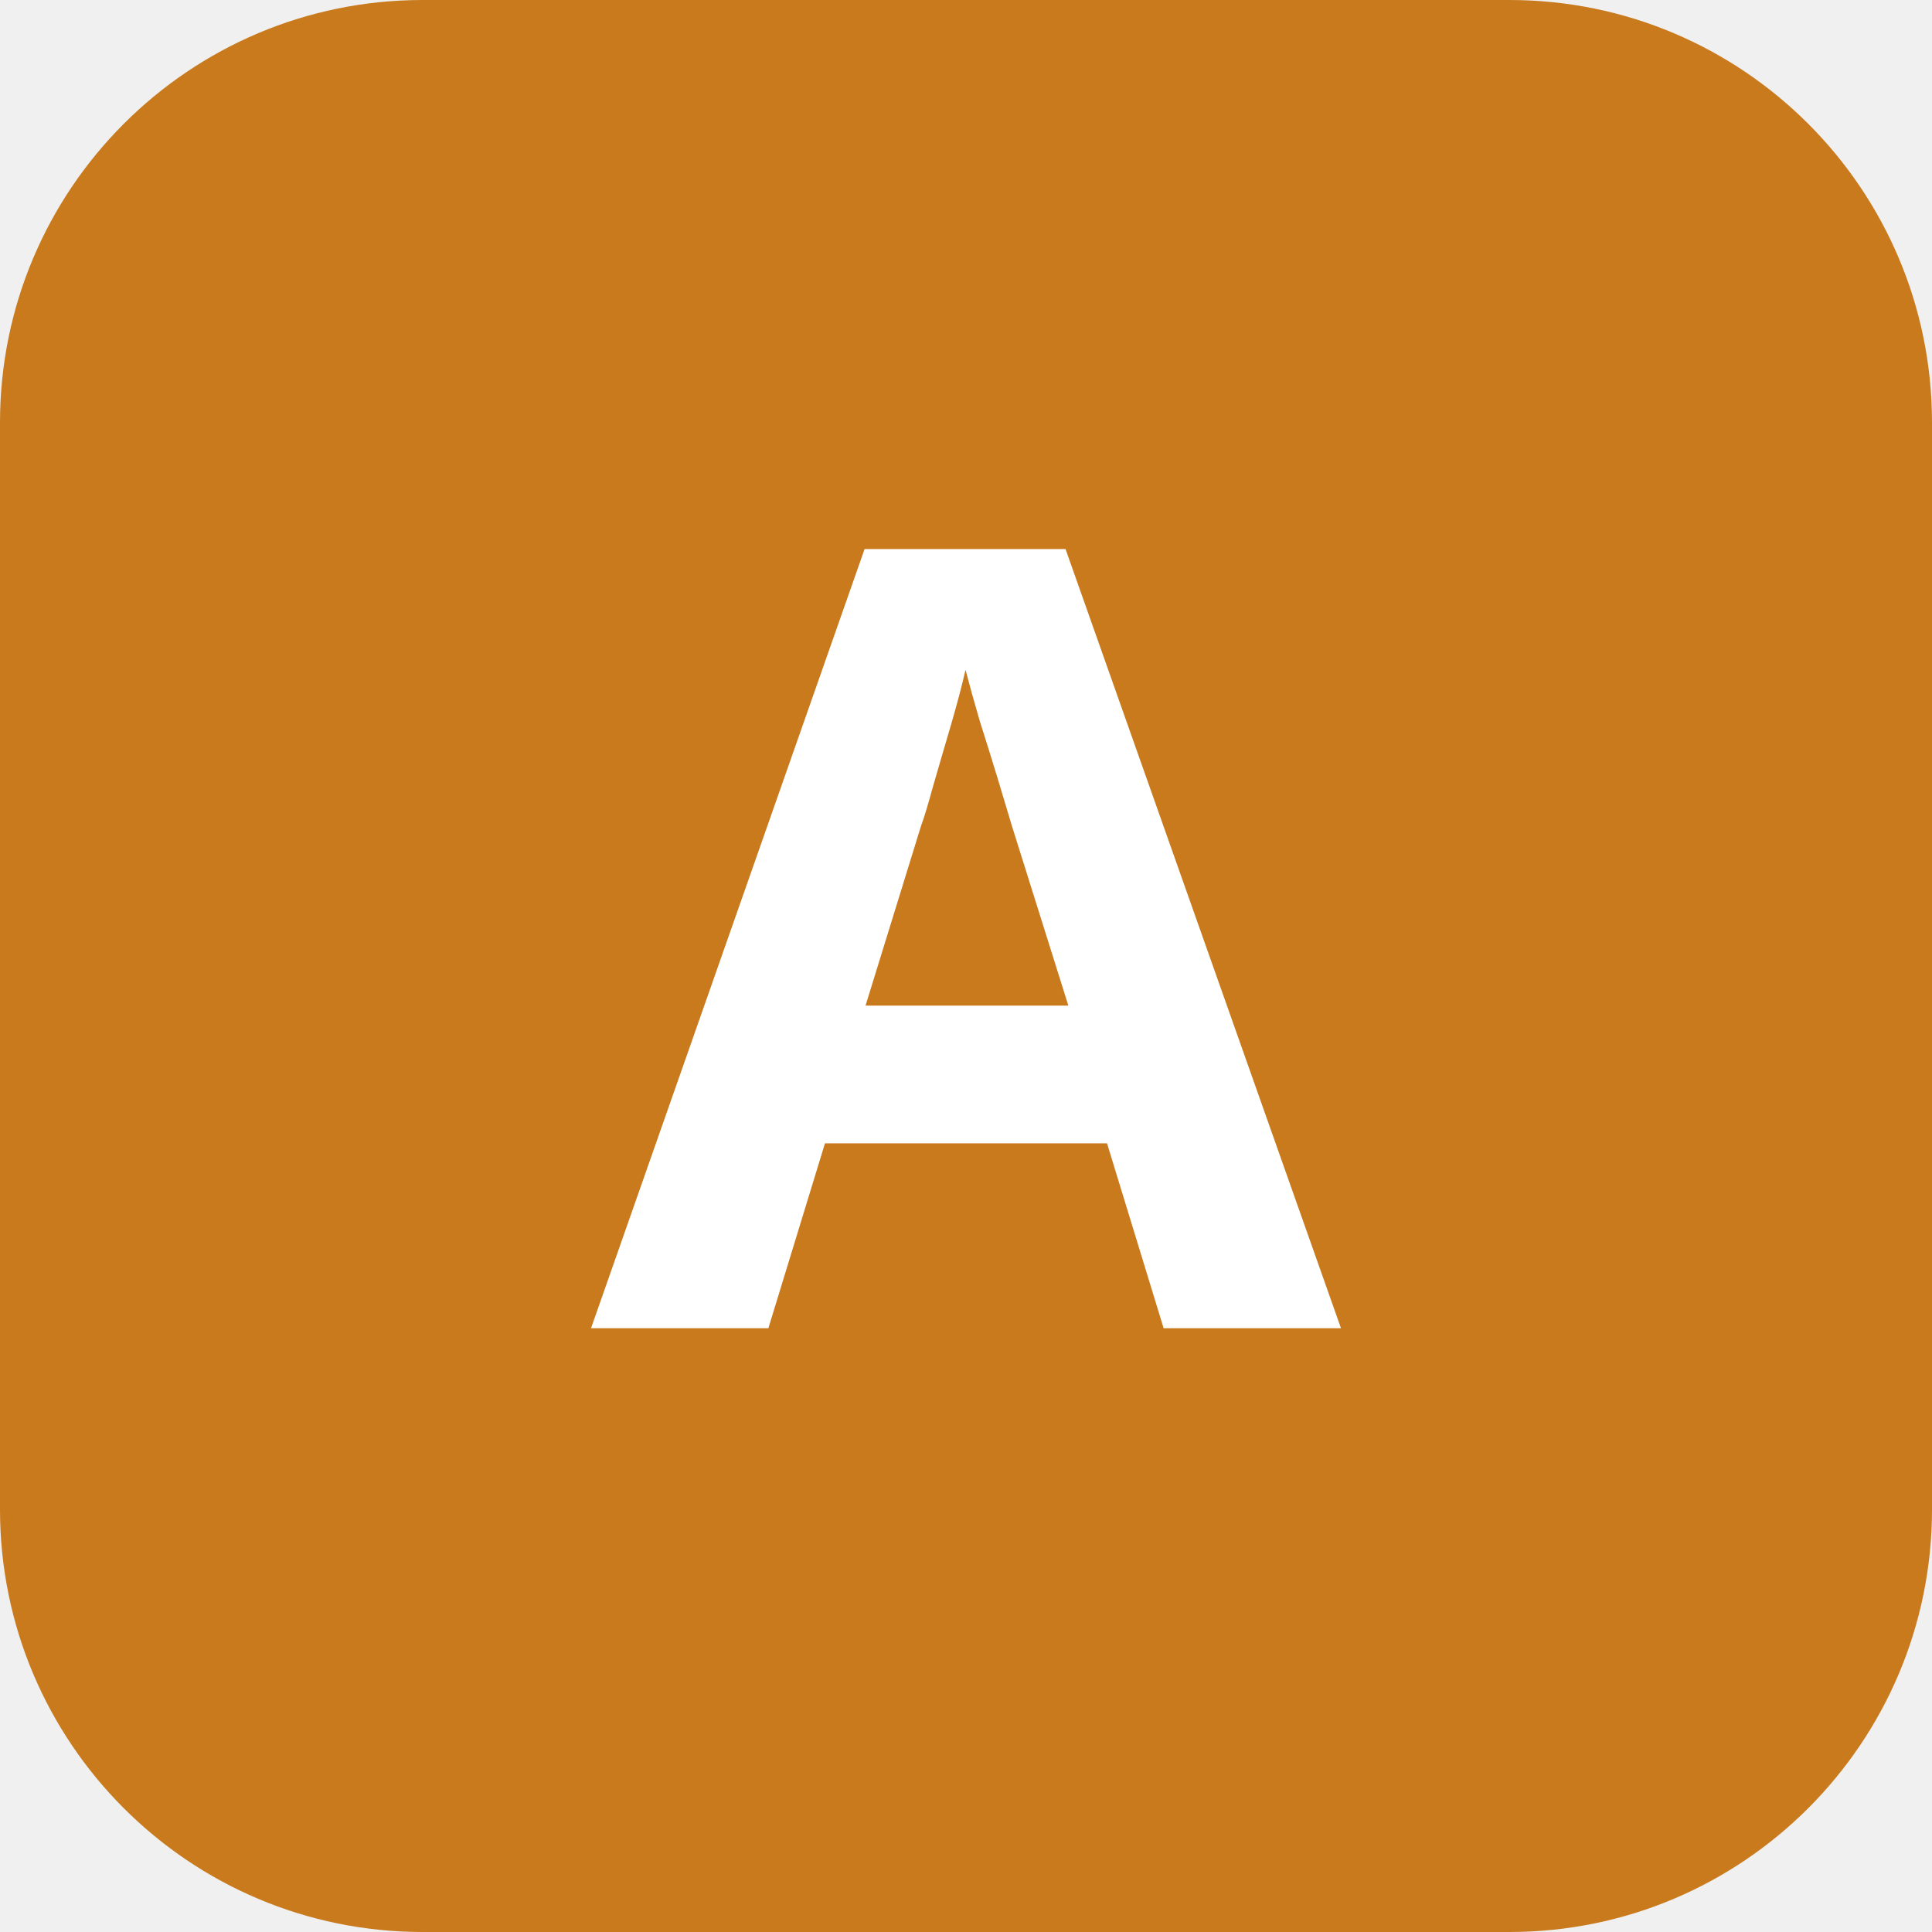
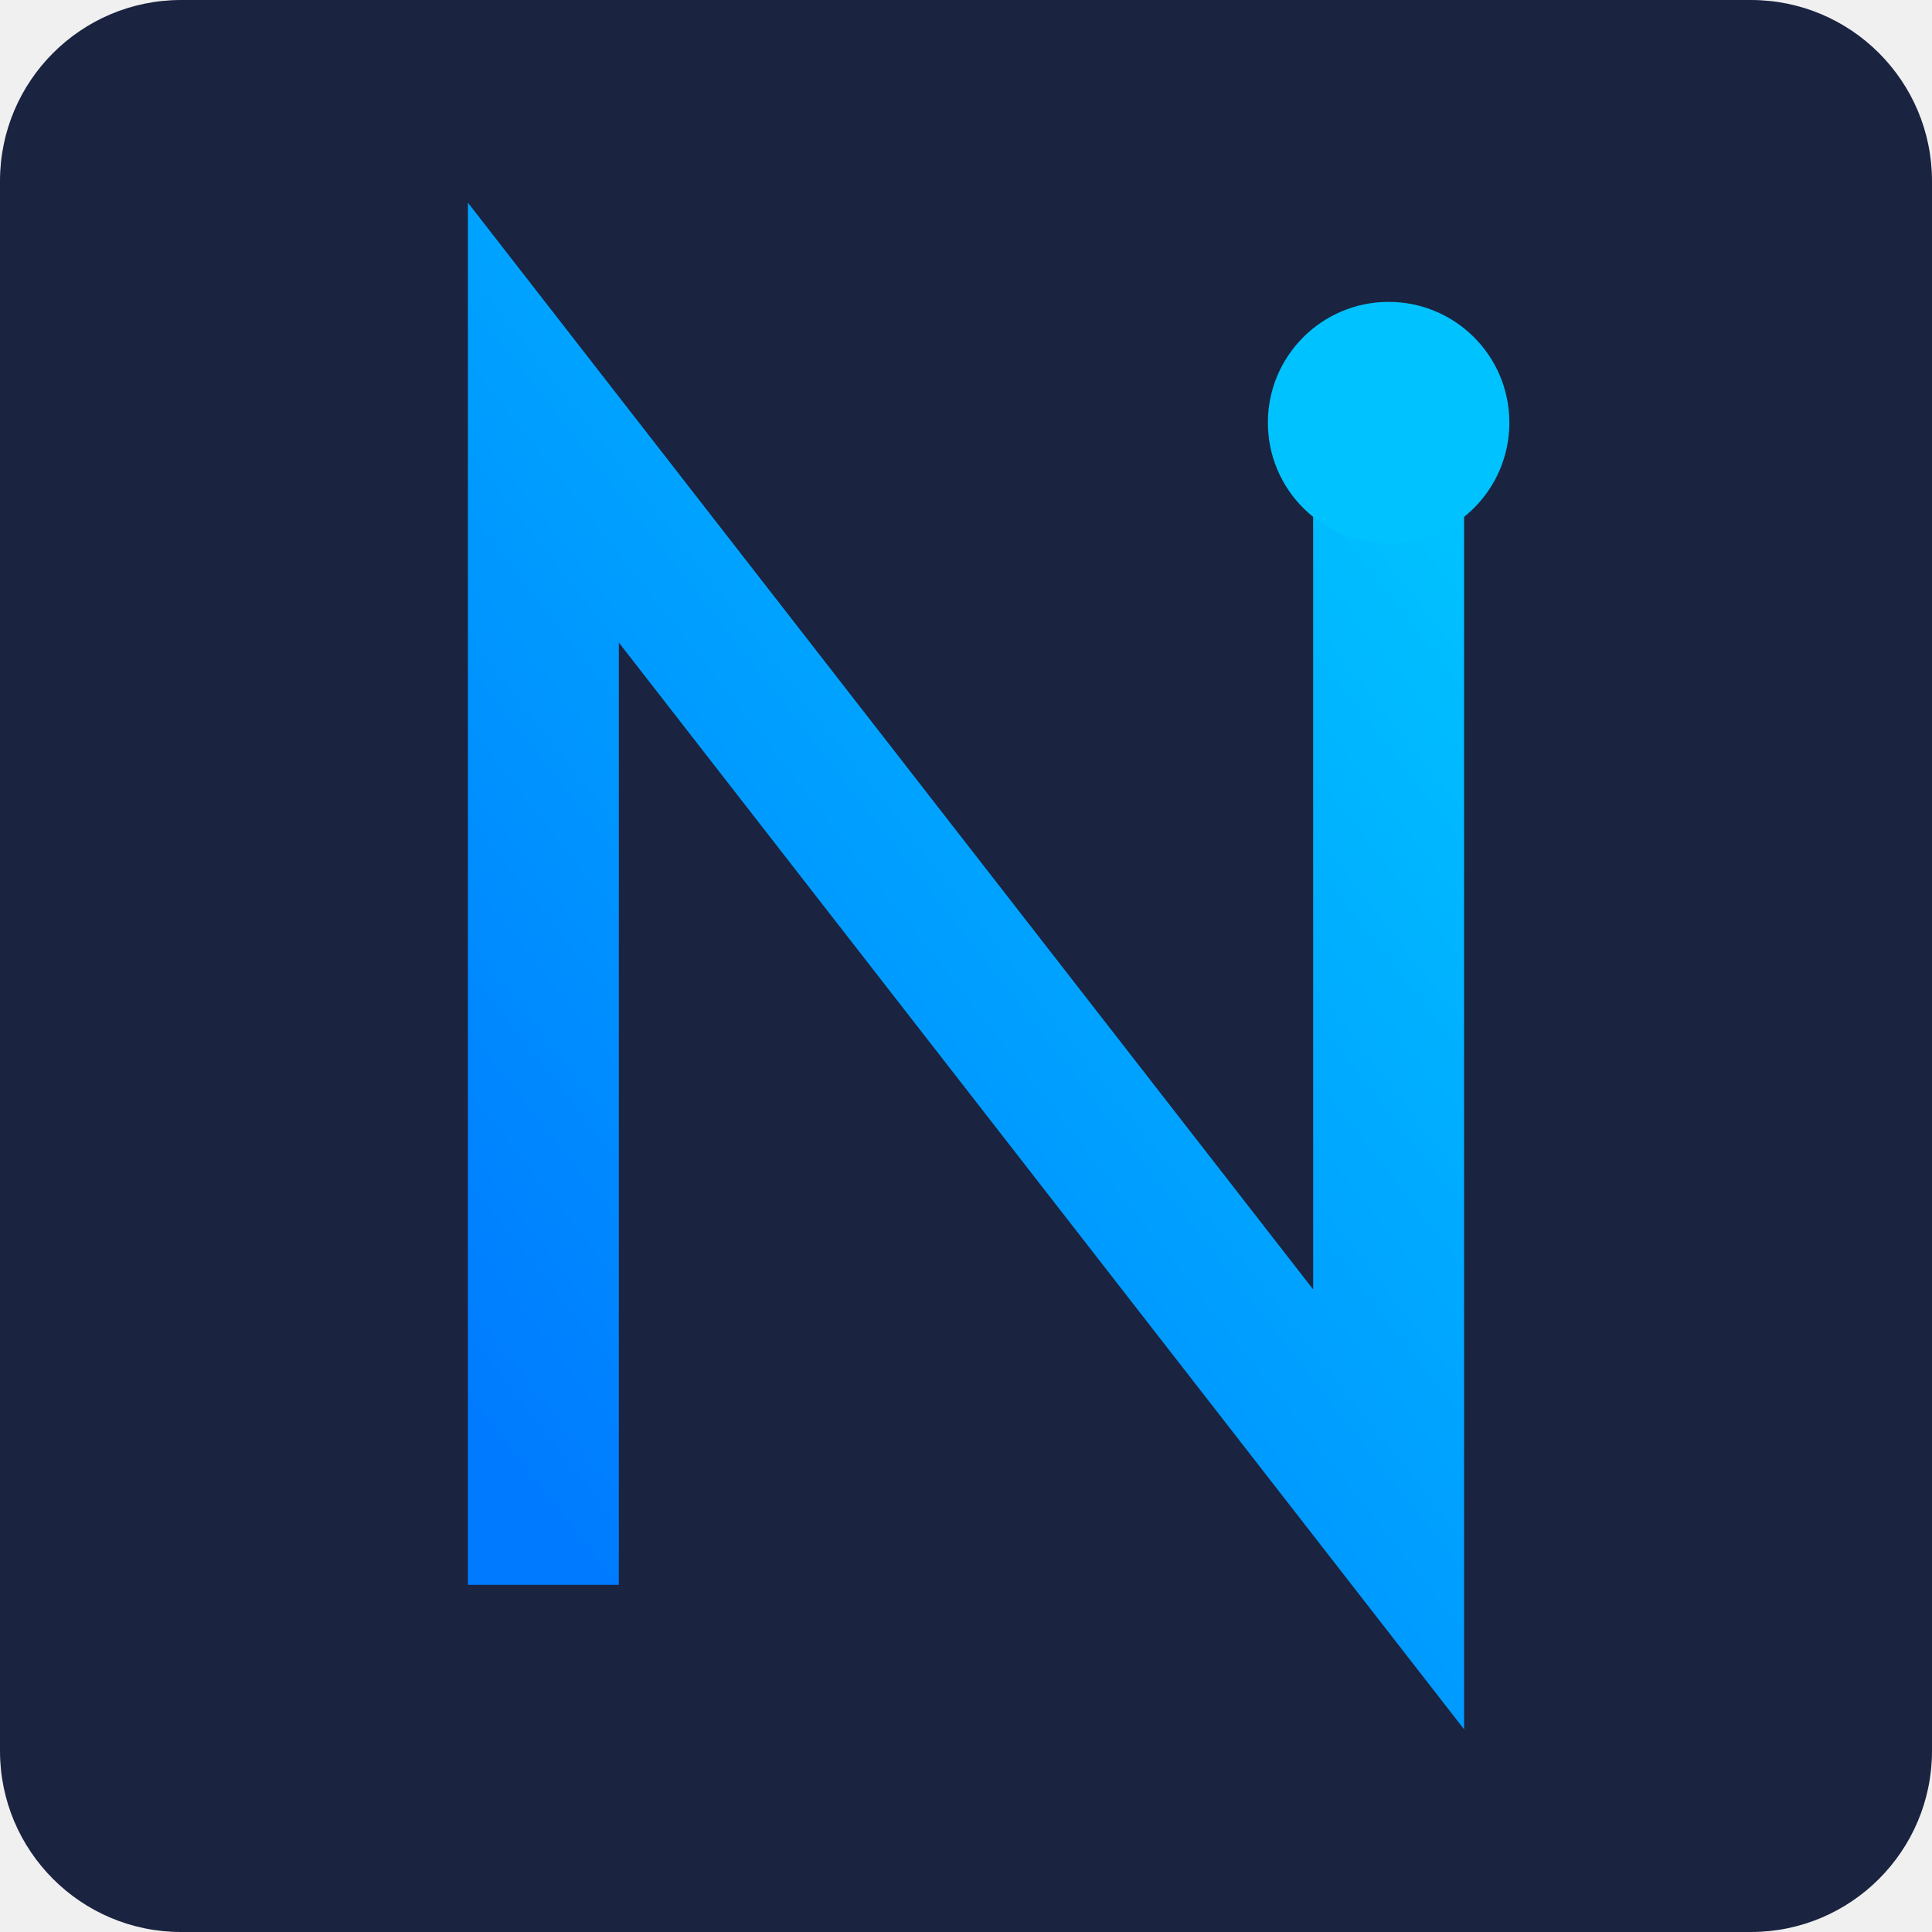
- <svg xmlns="http://www.w3.org/2000/svg" viewBox="0 0 32 32">
-   <rect width="32" height="32" rx="7" fill="#c87a1c" />
-   <text x="16" y="22" font-family="Montserrat, sans-serif" font-size="18" font-weight="700" fill="#fff" text-anchor="middle">A</text>
+ <svg xmlns="http://www.w3.org/2000/svg" viewBox="0 0 64 64">
+   <defs>
+     <linearGradient id="g" x1="0" y1="1" x2="1" y2="0">
+       <stop offset="0" stop-color="#007BFF" />
+       <stop offset="1" stop-color="#00C2FF" />
+     </linearGradient>
+   </defs>
+   <rect width="64" height="64" rx="6" fill="#1A2340" />
+   <g fill="none" stroke="url(#g)" stroke-width="5" stroke-linecap="square">
+     <path d="M18 50 V14 L46 50 V14" />
+     <path d="M18 32 H46" stroke-width="4" opacity="0.85" />
+   </g>
+   <circle cx="46" cy="14" r="4" fill="#00C2FF" />
</svg>
